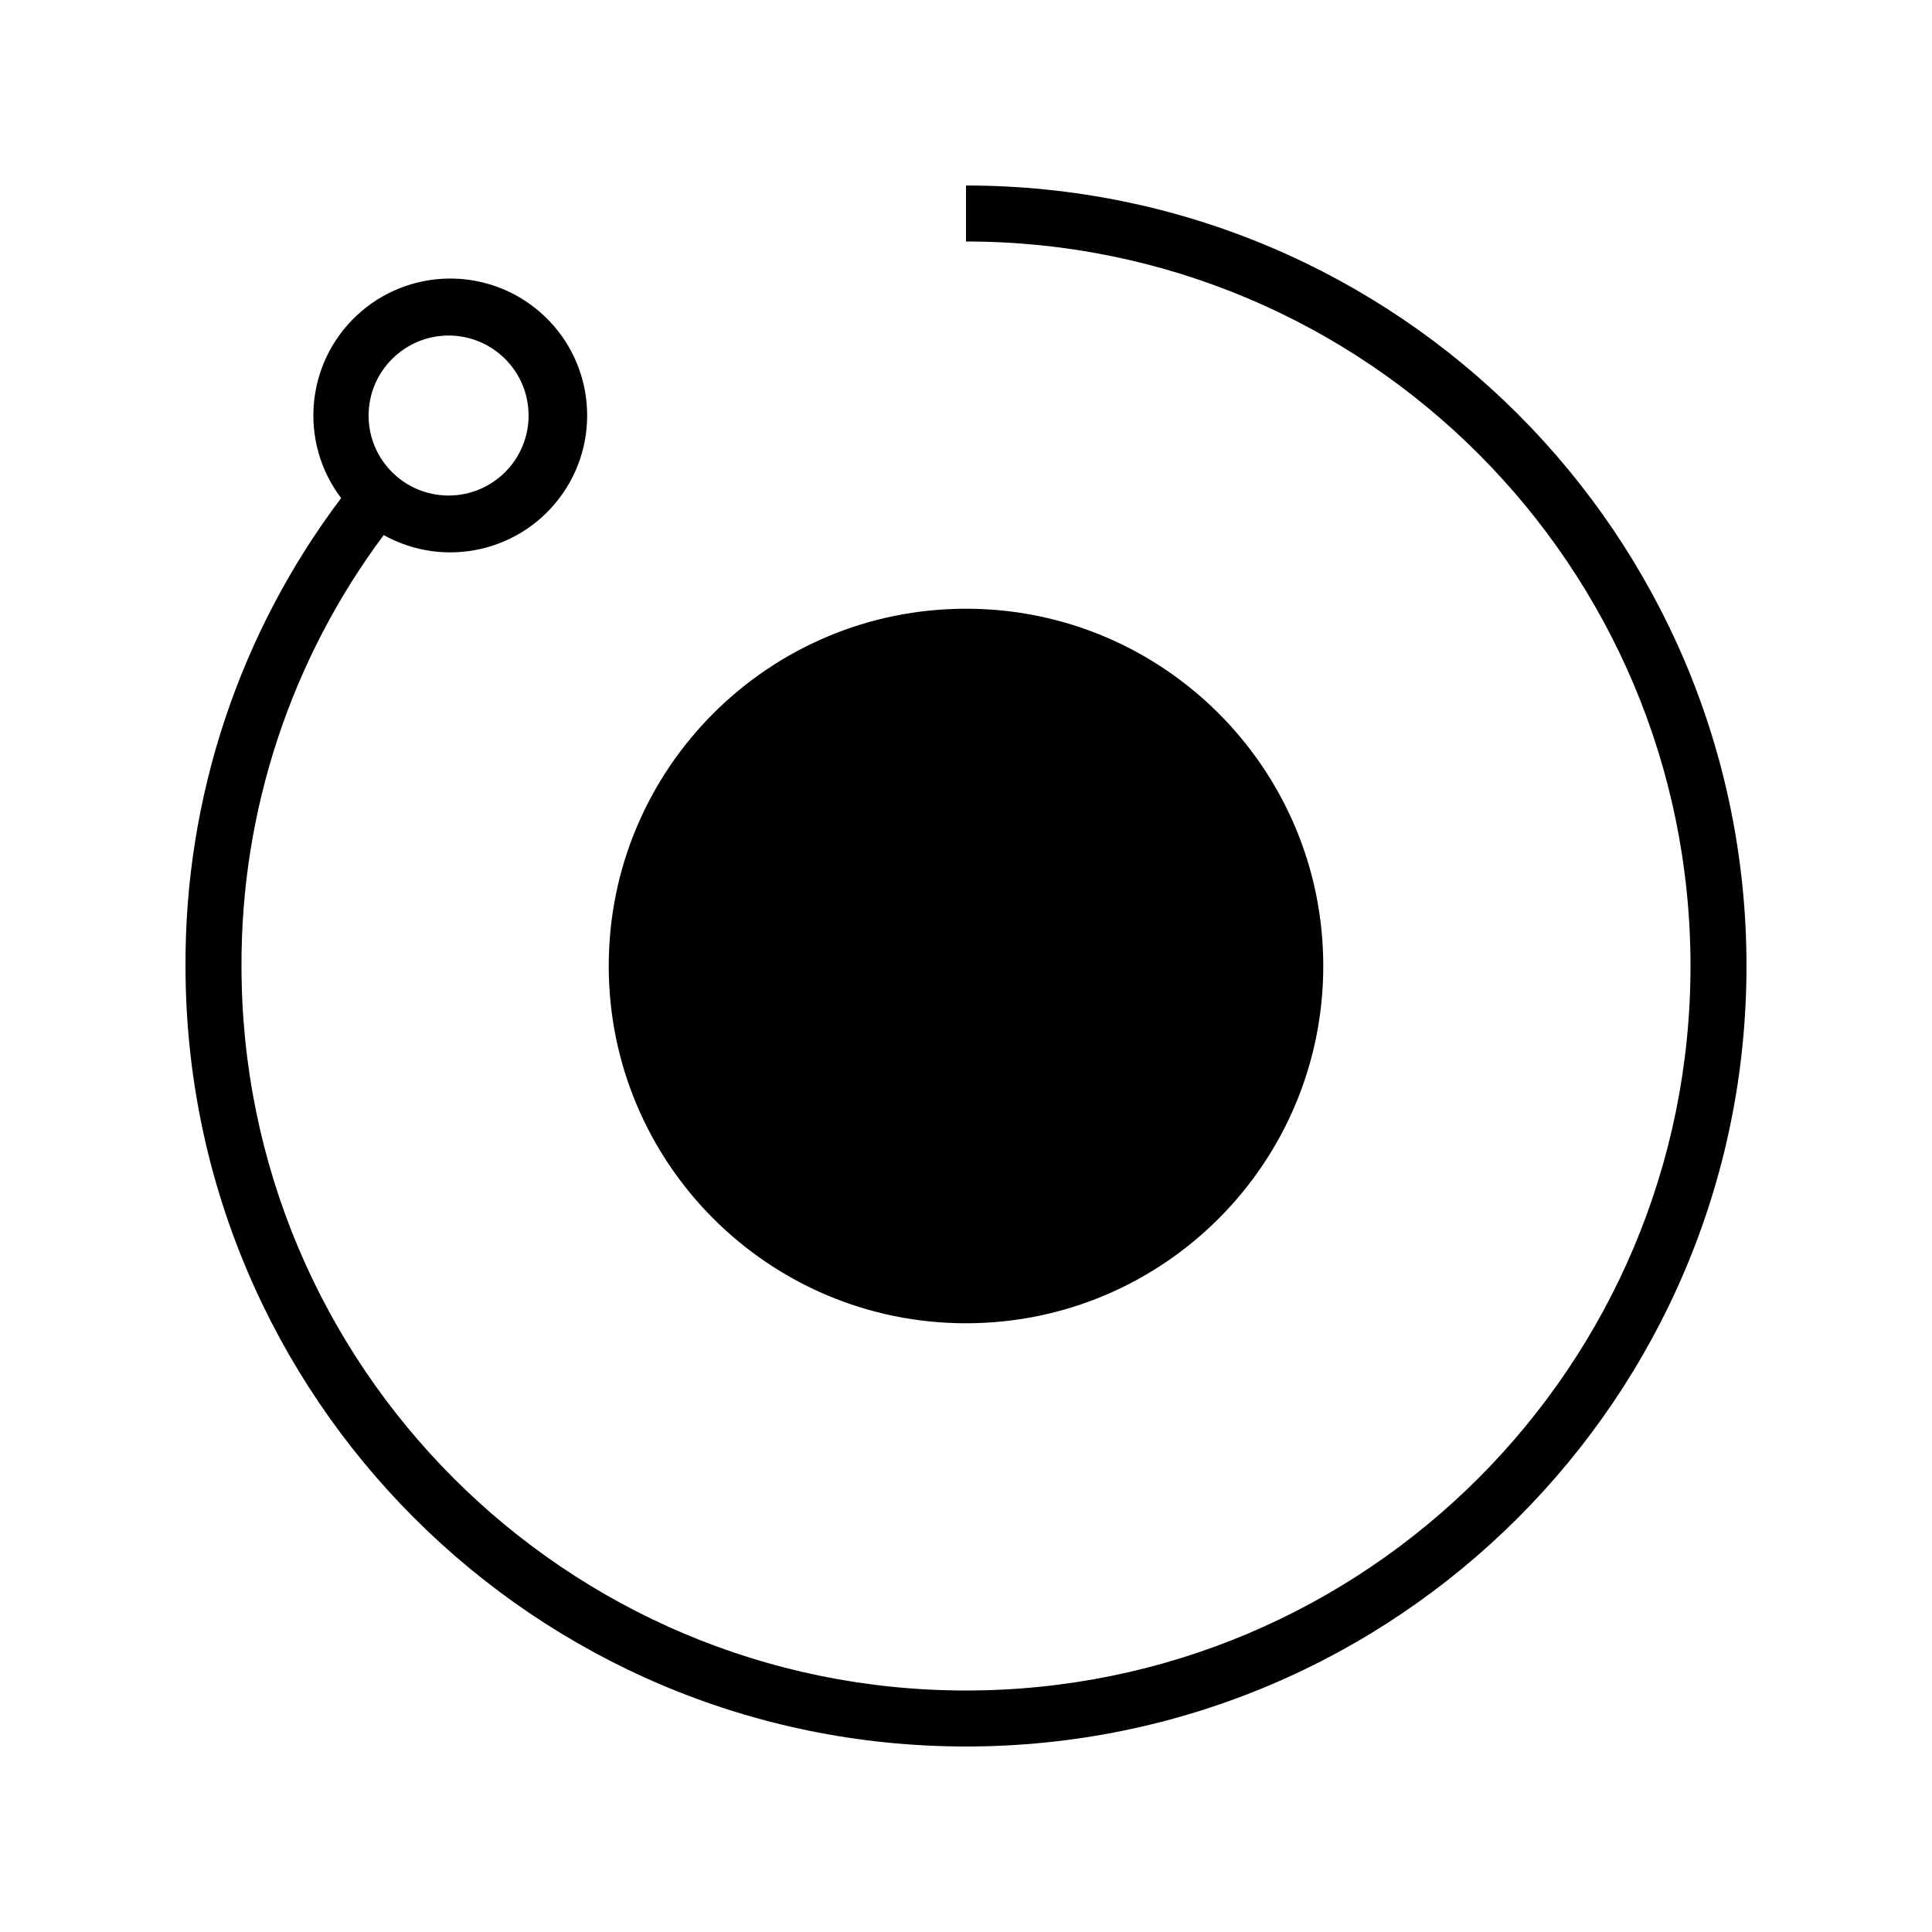
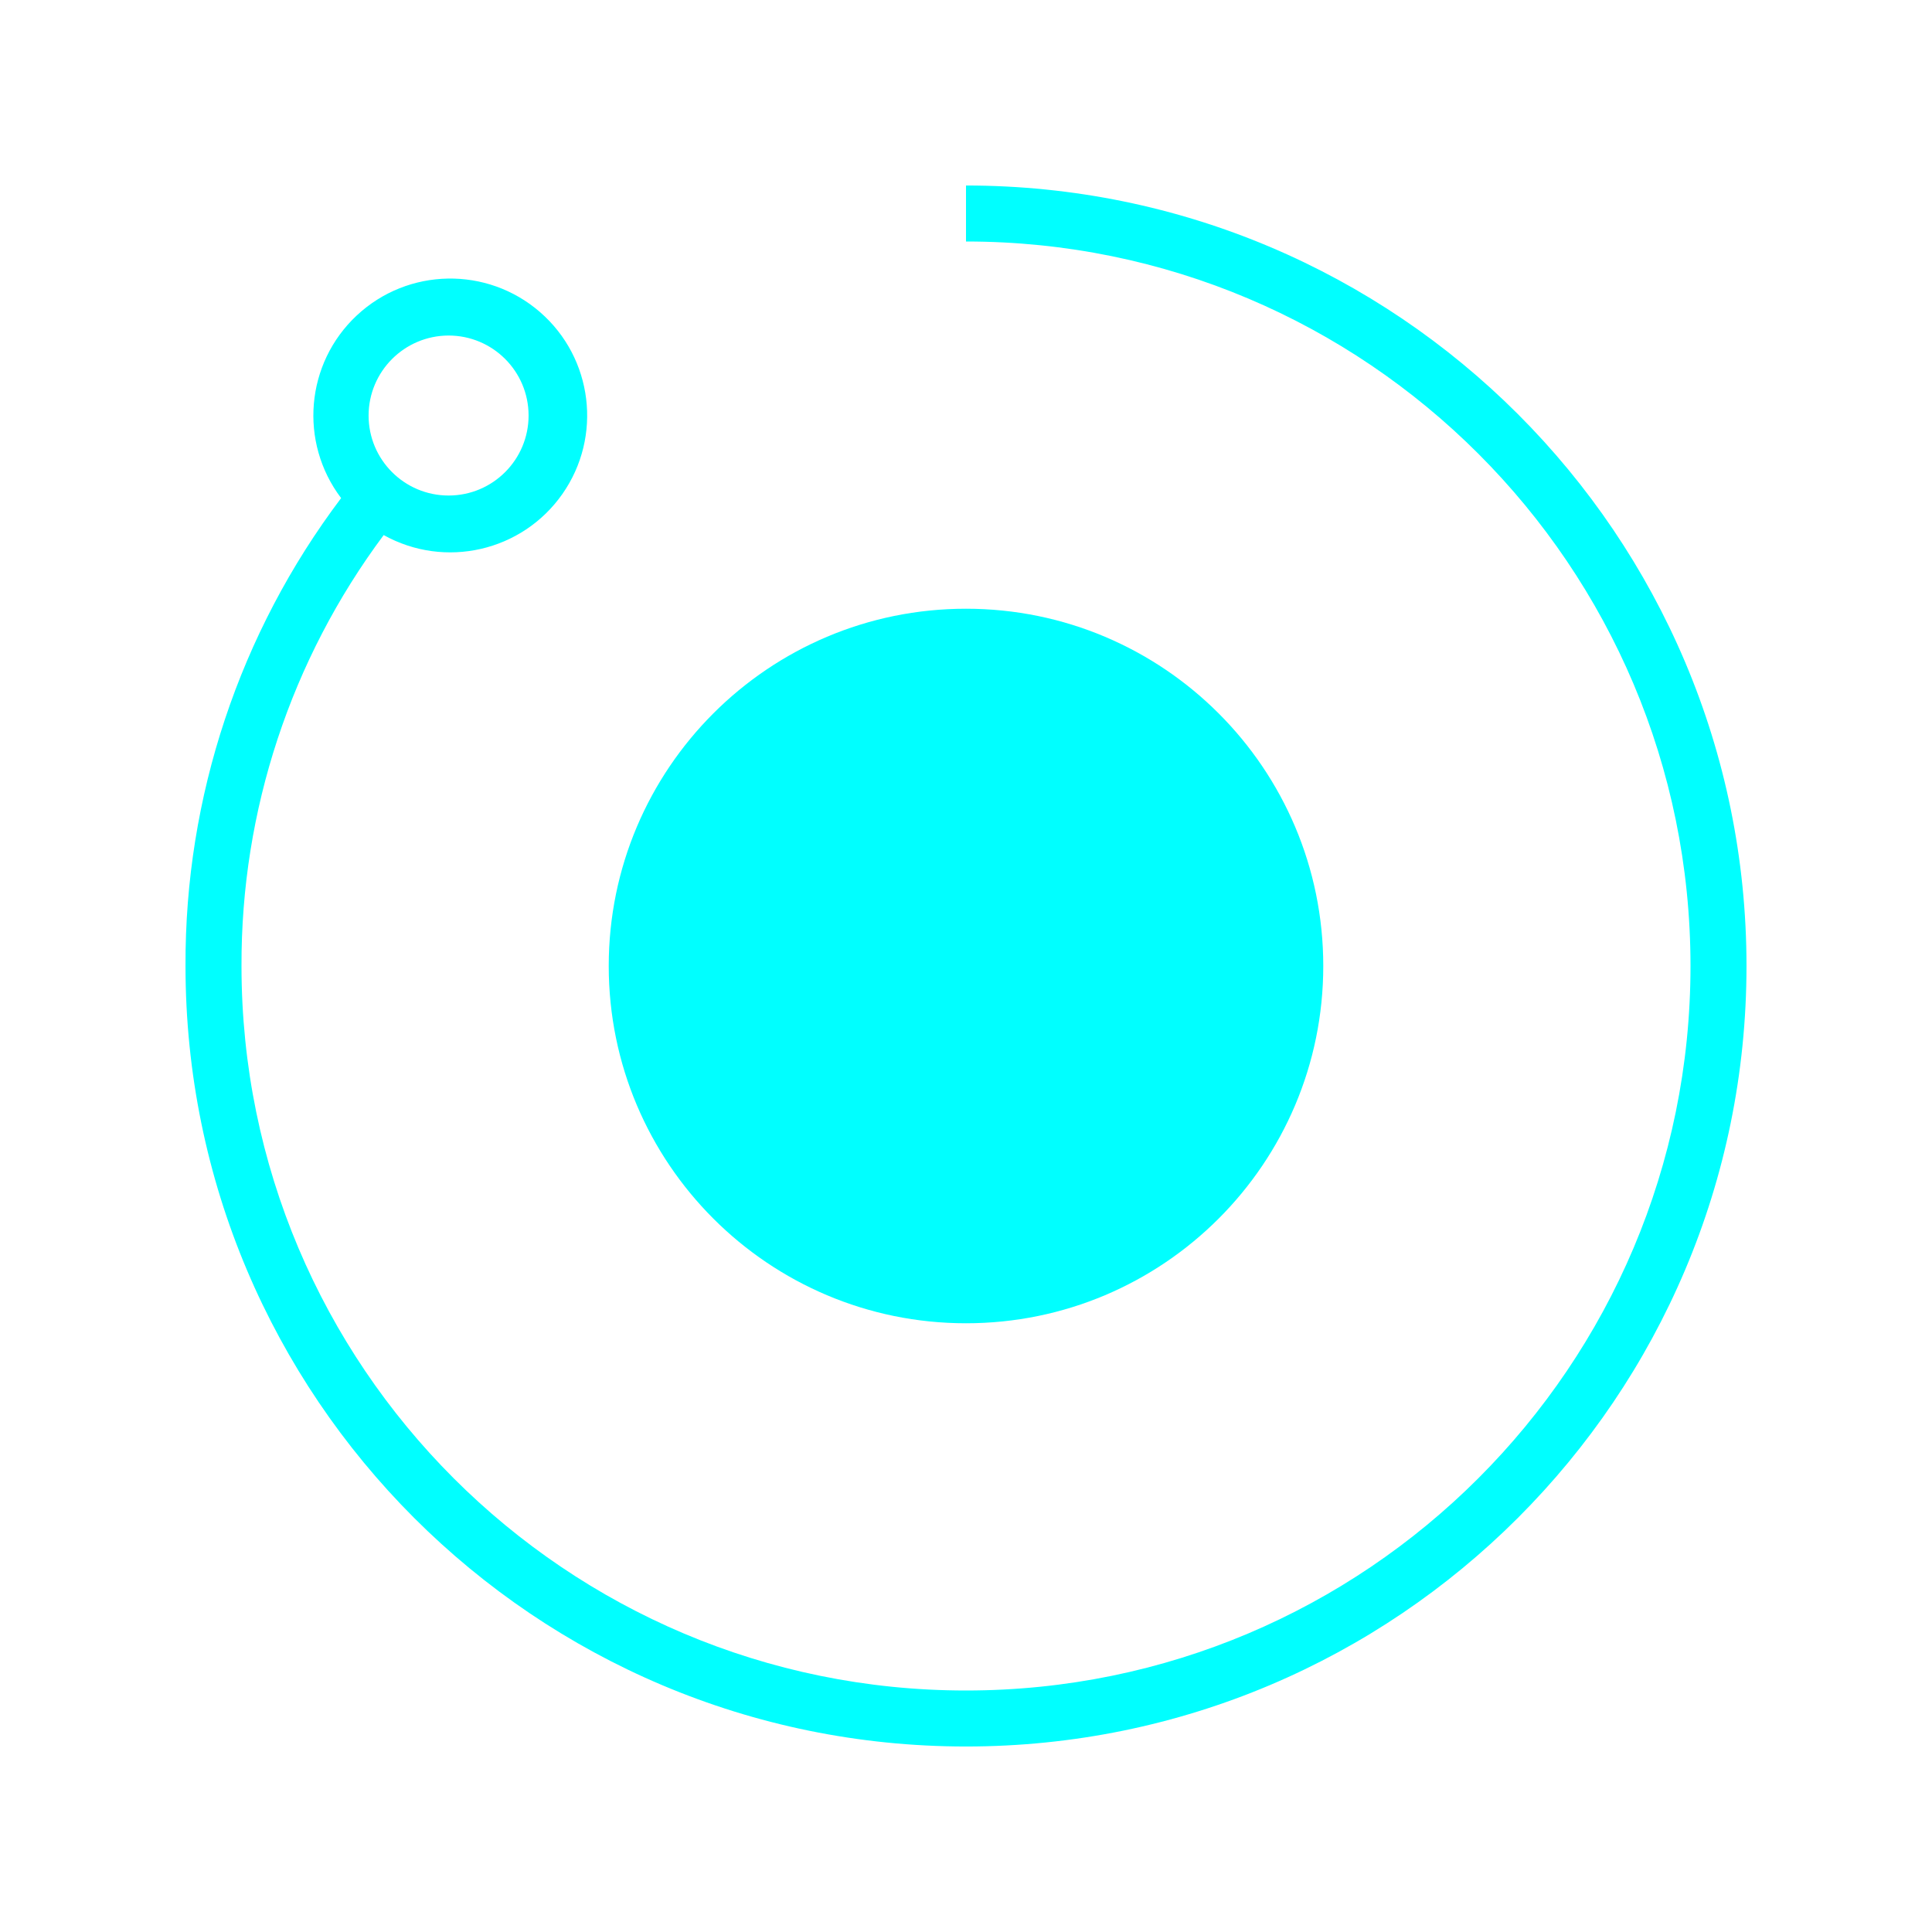
- <svg xmlns="http://www.w3.org/2000/svg" data-name="Layer 1" viewBox="0 0 128 128" id="render-token">
+ <svg xmlns="http://www.w3.org/2000/svg" data-name="Layer 1" fill="#00ffff" viewBox="0 0 128 128" id="render-token">
  <circle cx="64" cy="64" r="23.67" />
  <path d="M64 12.29V16a48 48 0 1 1-48 48 47.49 47.49 0 0 1 9.42-28.55A9.07 9.07 0 1 0 22.6 33a51.13 51.13 0 0 0-10.31 31A51.71 51.71 0 1 0 64 12.29Zm-34.29 9.94a5.3 5.3 0 1 1-5.29 5.3 5.31 5.31 0 0 1 5.29-5.3Z" />
</svg>
